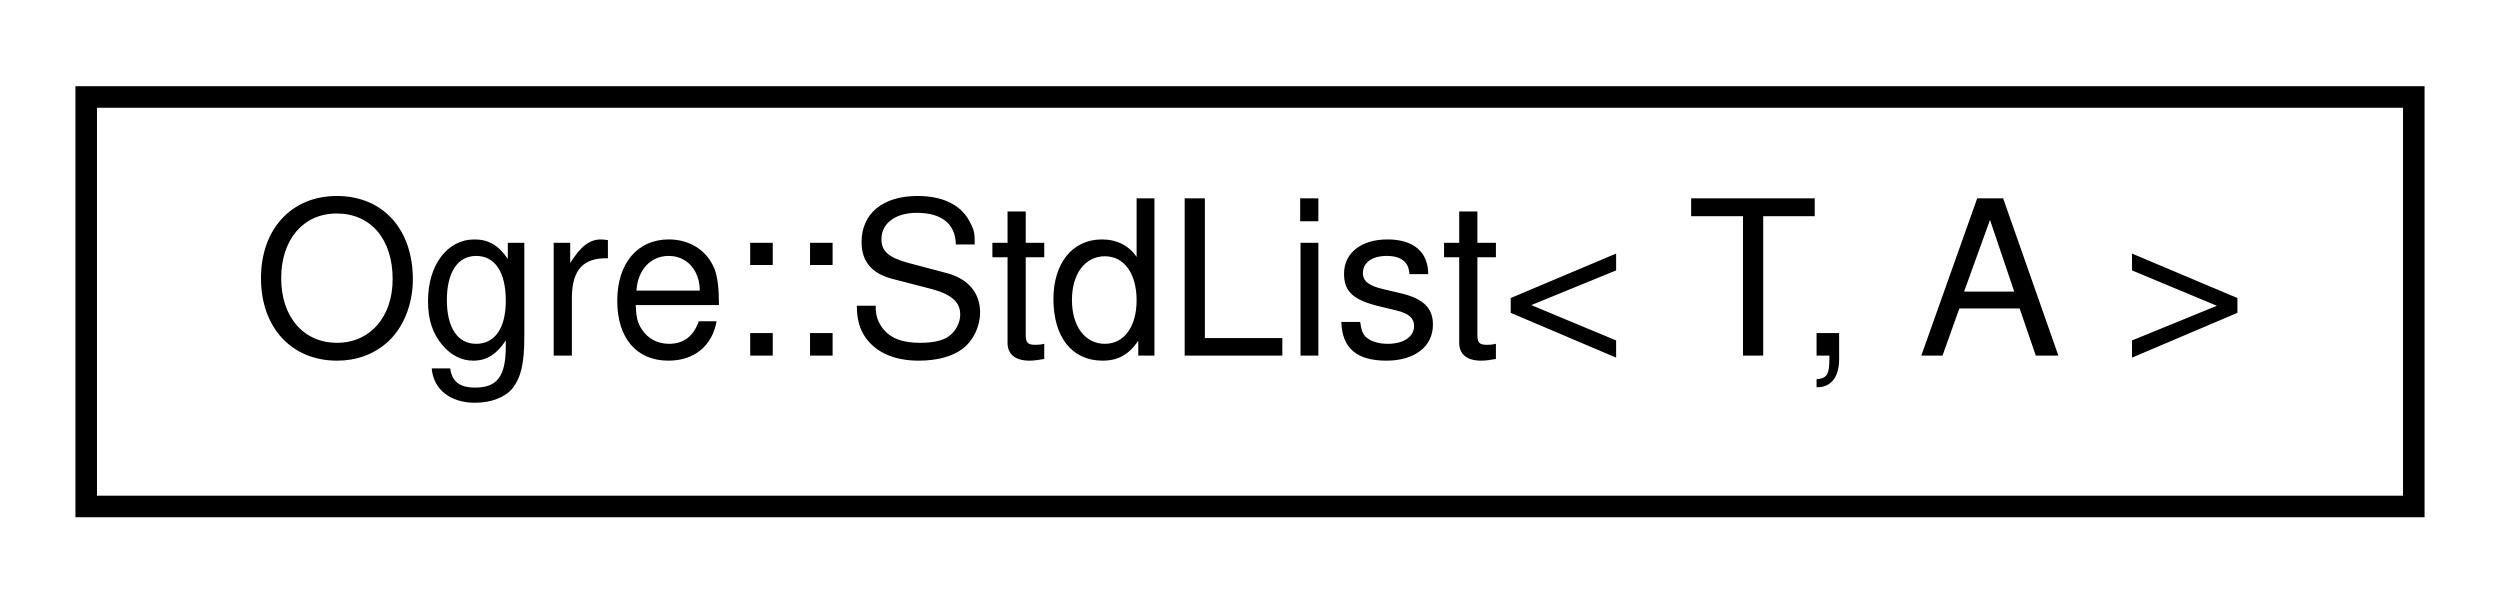
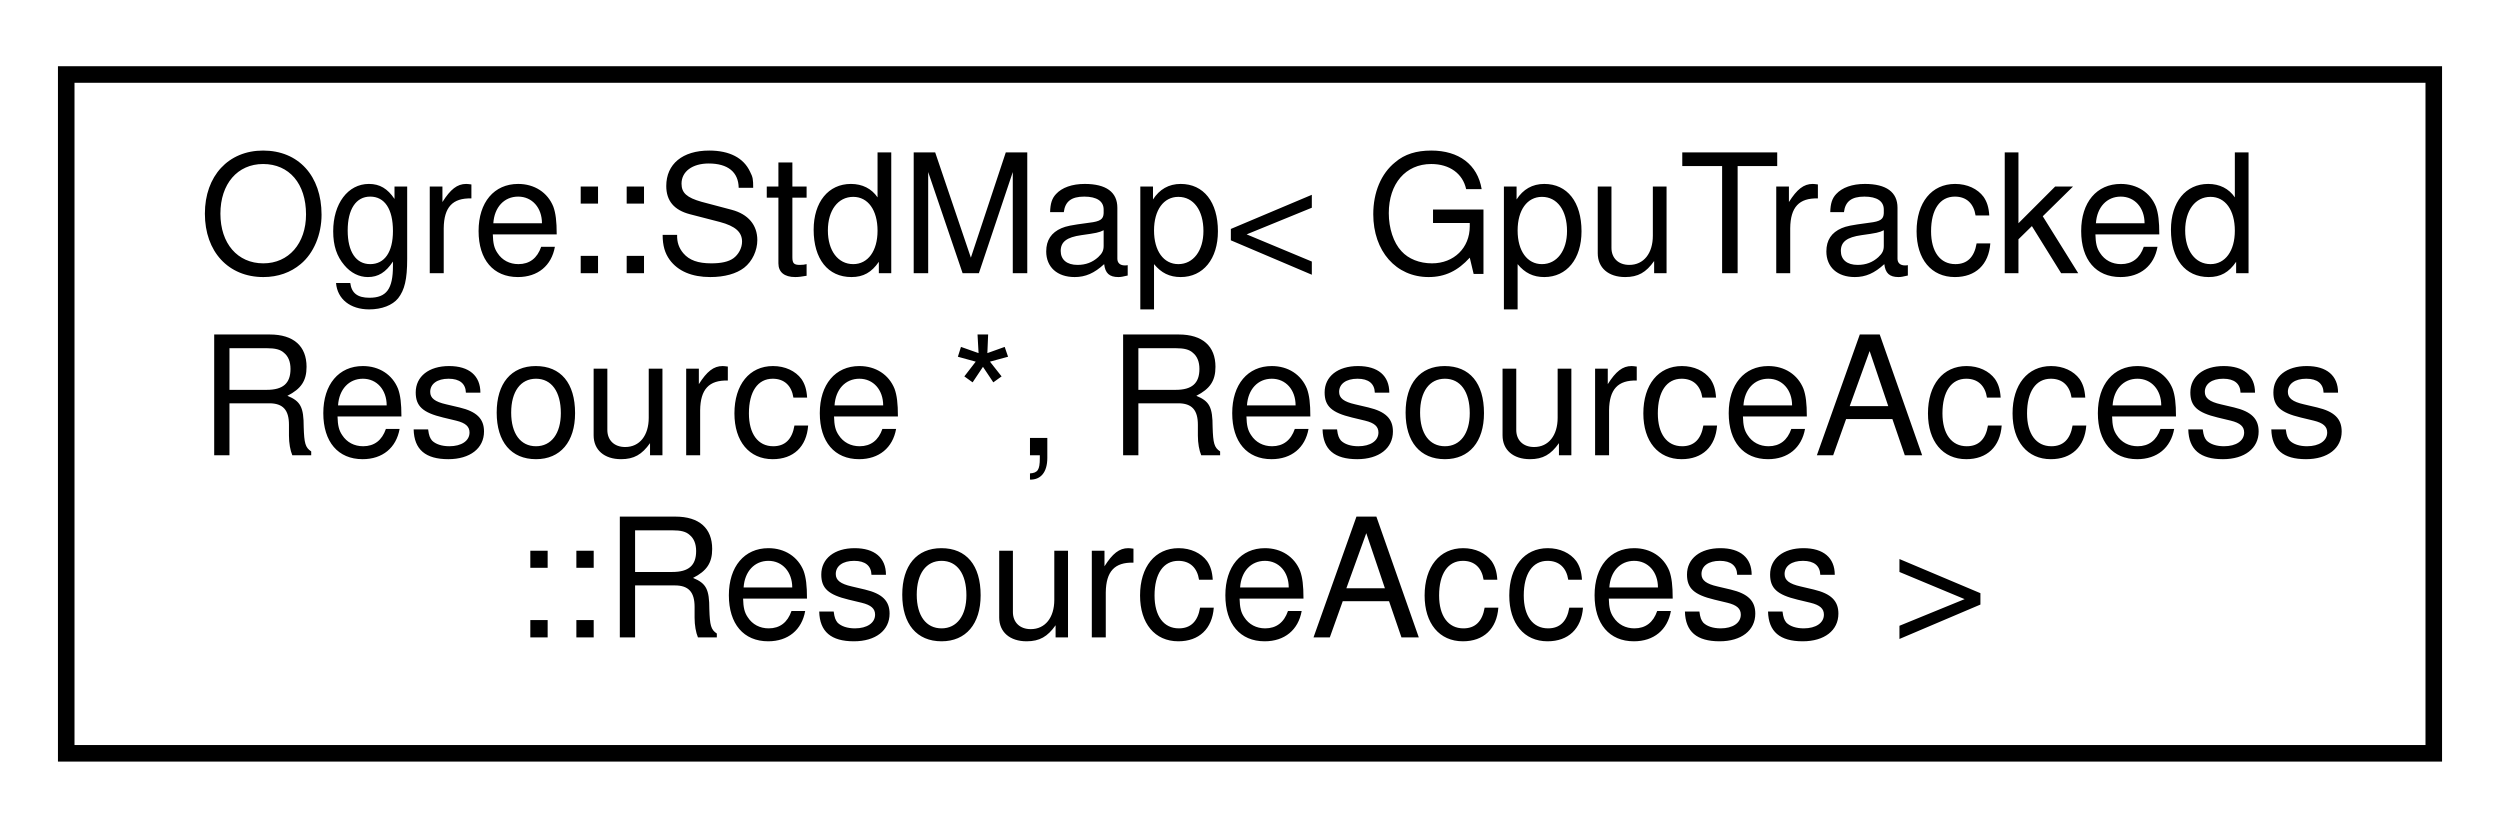
- <svg xmlns="http://www.w3.org/2000/svg" xmlns:xlink="http://www.w3.org/1999/xlink" width="116pt" height="28pt" viewBox="0.00 0.00 116.00 28.00">
-   <g id="graph0" class="graph" transform="scale(1 1) rotate(0) translate(4 24)">
+ <svg xmlns="http://www.w3.org/2000/svg" xmlns:xlink="http://www.w3.org/1999/xlink" width="151pt" height="50pt" viewBox="0.00 0.00 151.00 50.00">
+   <g id="graph0" class="graph" transform="scale(1 1) rotate(0) translate(4 46)">
    <g id="node1" class="node">
      <g id="a_node1">
-         <a xlink:href="class_ogre_1_1_std_list.html" target="_top" xlink:title=" ">
-           <polygon fill="none" stroke="black" points="0,-0.5 0,-19.5 108,-19.5 108,-0.5 0,-0.5" />
-           <text text-anchor="middle" x="54" y="-7.5" font-family="Helvetica,sans-Serif" font-size="10.00">Ogre::StdList&lt; T, A &gt;</text>
+         <a xlink:href="class_ogre_1_1_std_map.html" target="_top" xlink:title=" ">
+           <polygon fill="none" stroke="black" points="0,-0.5 0,-41.5 143,-41.5 143,-0.5 0,-0.5" />
+           <text text-anchor="start" x="8" y="-29.5" font-family="Helvetica,sans-Serif" font-size="10.00">Ogre::StdMap&lt; GpuTracked</text>
+           <text text-anchor="start" x="8" y="-18.5" font-family="Helvetica,sans-Serif" font-size="10.00">Resource *, ResourceAccess</text>
+           <text text-anchor="middle" x="71.5" y="-7.5" font-family="Helvetica,sans-Serif" font-size="10.00">::ResourceAccess &gt;</text>
        </a>
      </g>
    </g>
  </g>
</svg>
